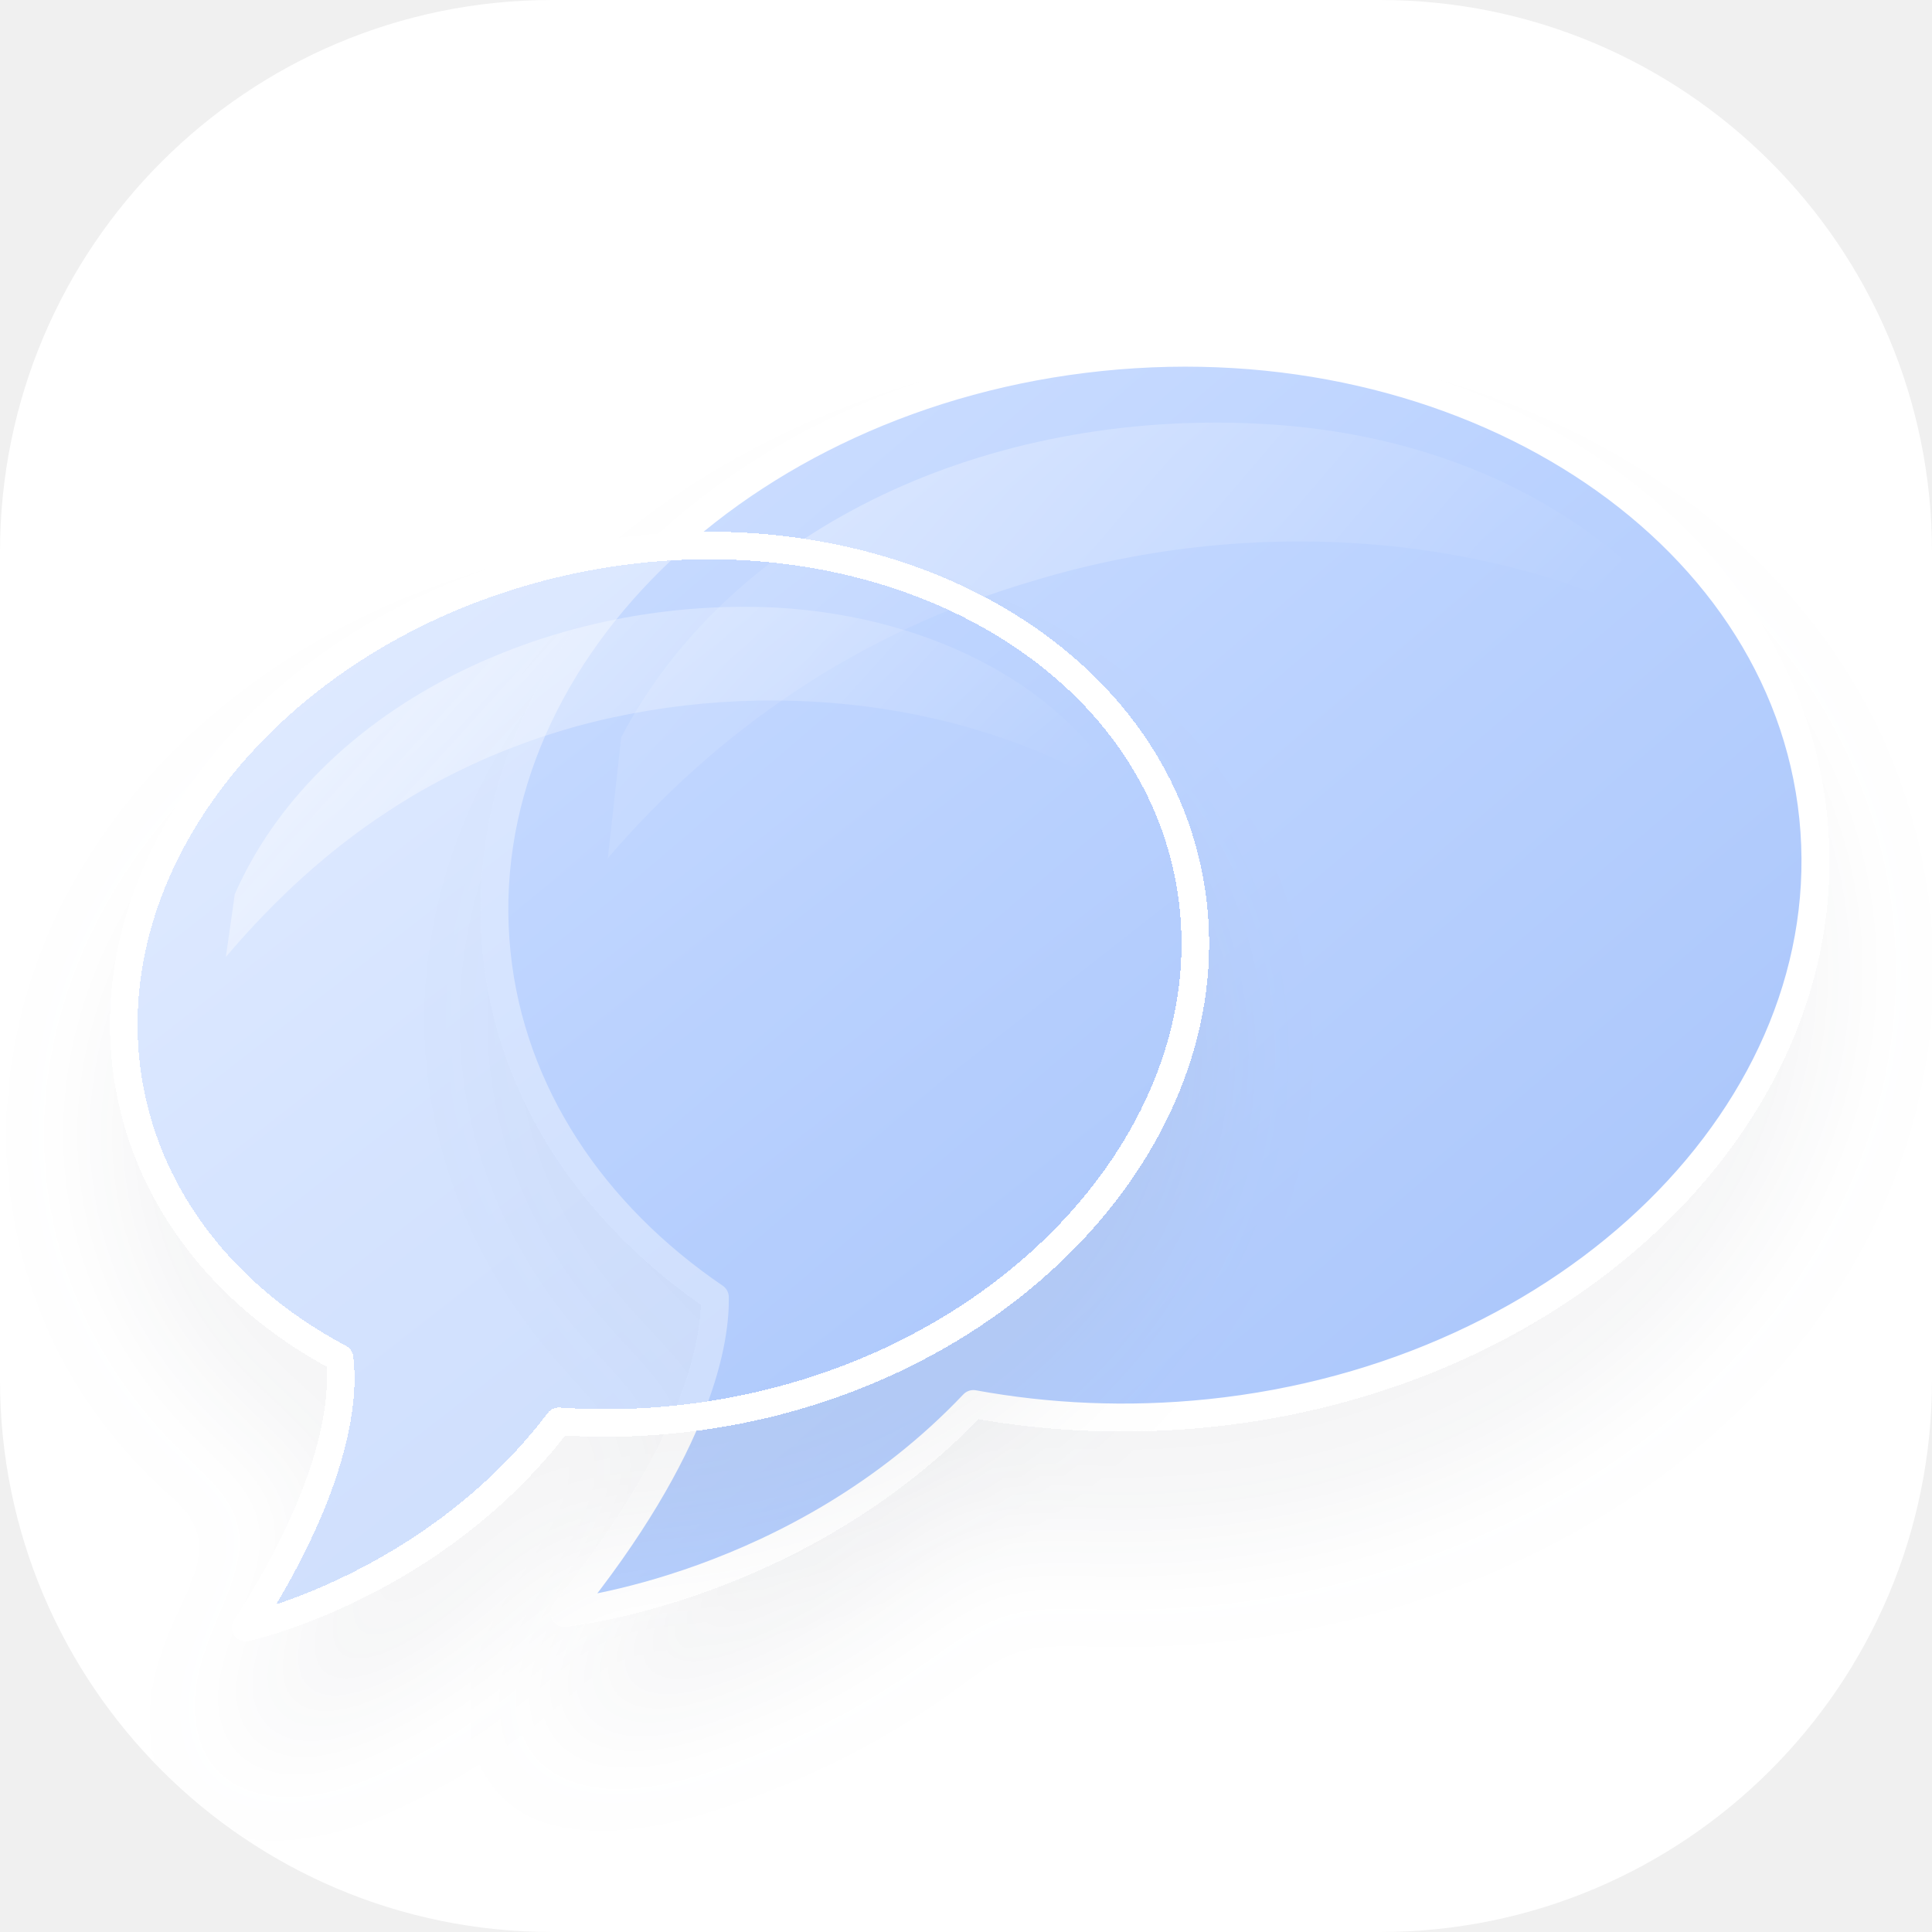
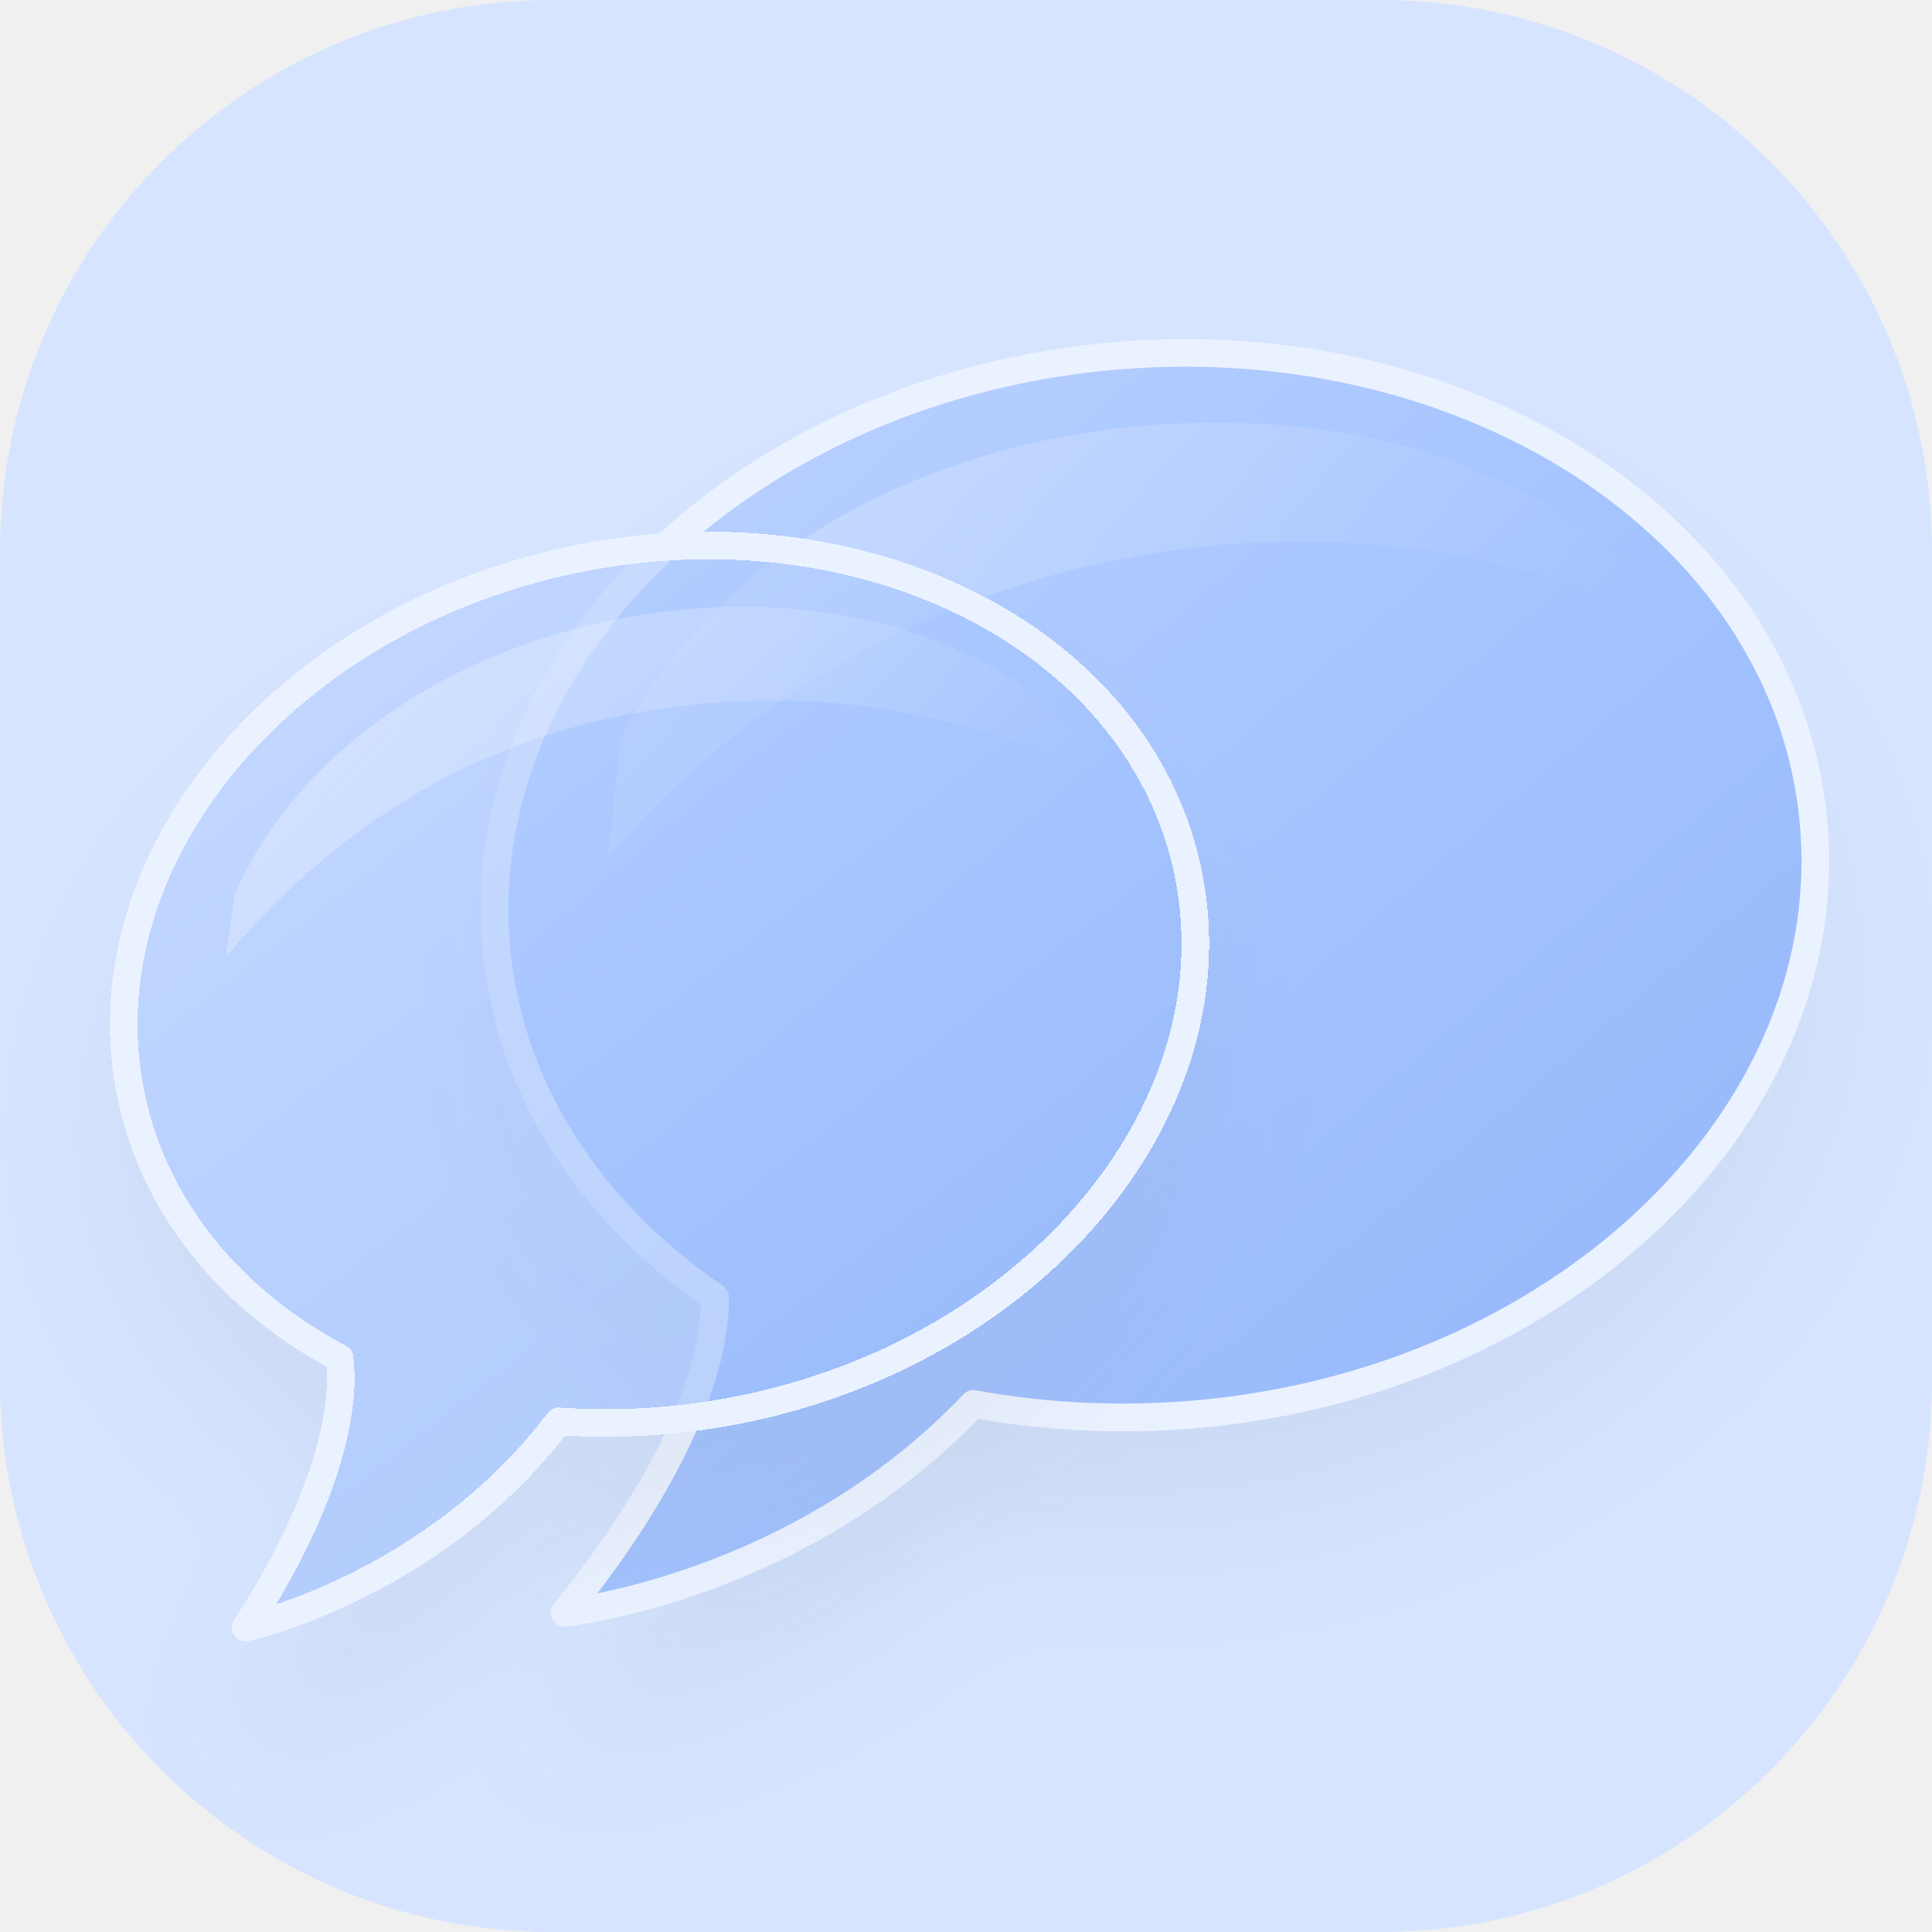
<svg xmlns="http://www.w3.org/2000/svg" width="70" height="70" viewBox="0 0 70 70" fill="none">
  <g clip-path="url(#clip0_44612_294665)">
-     <rect width="70" height="70" rx="20" fill="white" />
+     <rect width="70" height="70" rx="20" fill="#D6E4FF" />
    <g opacity="0.5">
      <g filter="url(#filter0_d_44612_294665)">
        <path d="M39.882 12.944C52.997 11.591 64.606 19.042 65.69 29.609C66.775 40.175 56.922 49.84 43.807 51.193C40.85 51.498 37.968 51.36 35.267 50.865C28.917 57.56 20.452 58.433 20.452 58.433C25.436 52.29 25.933 48.446 25.906 46.999C21.501 43.999 18.521 39.619 17.999 34.528C16.914 23.961 26.767 14.296 39.882 12.944Z" fill="url(#paint0_linear_44612_294665)" />
        <path d="M39.882 12.944C52.997 11.591 64.606 19.042 65.69 29.609C66.775 40.175 56.922 49.84 43.807 51.193C40.85 51.498 37.968 51.36 35.267 50.865C28.917 57.56 20.452 58.433 20.452 58.433C25.436 52.29 25.933 48.446 25.906 46.999C21.501 43.999 18.521 39.619 17.999 34.528C16.914 23.961 26.767 14.296 39.882 12.944Z" stroke="white" stroke-linejoin="round" />
      </g>
      <mask id="mask0_44612_294665" style="mask-type:luminance" maskUnits="userSpaceOnUse" x="17" y="12" width="49" height="47">
        <path d="M39.879 12.943C52.995 11.59 64.603 19.041 65.688 29.608C66.772 40.174 56.92 49.839 43.805 51.192C40.848 51.497 37.966 51.359 35.264 50.864C28.915 57.559 20.45 58.432 20.45 58.432C25.434 52.289 25.931 48.445 25.903 46.998C21.498 43.998 18.519 39.618 17.996 34.527C16.912 23.96 26.764 14.295 39.879 12.943Z" fill="white" />
      </mask>
      <g mask="url(#mask0_44612_294665)">
        <path d="M22.509 26.712C26.556 19.003 35.864 14.864 45.577 15.351C52.457 15.676 58.204 18.597 61.604 23.303C54.886 19.409 45.82 18.516 37.483 21.032C31.089 22.898 25.989 26.468 22.023 31.093L22.509 26.712Z" fill="url(#paint1_linear_44612_294665)" />
      </g>
      <g filter="url(#filter1_d_44612_294665)">
        <path d="M20.591 20.314C31.111 18.035 41.198 23.036 43.024 31.511C44.85 39.987 37.722 48.715 27.202 50.994C24.83 51.507 22.48 51.655 20.244 51.497C15.691 57.501 8.901 58.971 8.901 58.971C12.395 53.538 12.454 50.374 12.302 49.203C8.459 47.165 5.65 43.88 4.769 39.796C2.943 31.32 10.071 22.592 20.591 20.314Z" fill="url(#paint2_linear_44612_294665)" fill-opacity="0.6" shape-rendering="crispEdges" />
        <path d="M20.591 20.314C31.111 18.035 41.198 23.036 43.024 31.511C44.85 39.987 37.722 48.715 27.202 50.994C24.83 51.507 22.48 51.655 20.244 51.497C15.691 57.501 8.901 58.971 8.901 58.971C12.395 53.538 12.454 50.374 12.302 49.203C8.459 47.165 5.65 43.88 4.769 39.796C2.943 31.32 10.071 22.592 20.591 20.314Z" stroke="white" stroke-linejoin="round" shape-rendering="crispEdges" />
      </g>
      <mask id="mask1_44612_294665" style="mask-type:luminance" maskUnits="userSpaceOnUse" x="4" y="19" width="40" height="40">
        <path d="M20.587 20.315C31.107 18.037 41.194 23.037 43.02 31.513C44.846 39.988 37.718 48.717 27.198 50.995C24.826 51.509 22.476 51.657 20.24 51.498C15.688 57.502 8.897 58.972 8.897 58.972C12.391 53.539 12.45 50.376 12.298 49.204C8.456 47.166 5.646 43.882 4.766 39.797C2.939 31.322 10.067 22.593 20.587 20.315Z" fill="white" />
      </mask>
      <g mask="url(#mask1_44612_294665)">
        <path d="M8.507 32.4C11.421 25.746 19.677 21.608 28.095 22.013C34.004 22.338 38.78 25.097 40.722 28.829C35.299 25.421 27.771 24.448 20.892 26.314C15.954 27.693 11.826 30.371 8.184 34.672L8.507 32.4Z" fill="url(#paint3_linear_44612_294665)" />
      </g>
    </g>
  </g>
  <defs>
    <filter id="filter0_d_44612_294665" x="13.416" y="12.286" width="56.856" height="54.647" filterUnits="userSpaceOnUse" color-interpolation-filters="sRGB">
      <feFlood flood-opacity="0" result="BackgroundImageFix" />
      <feColorMatrix in="SourceAlpha" type="matrix" values="0 0 0 0 0 0 0 0 0 0 0 0 0 0 0 0 0 0 127 0" result="hardAlpha" />
      <feOffset dy="4" />
      <feGaussianBlur stdDeviation="2" />
      <feComposite in2="hardAlpha" operator="out" />
      <feColorMatrix type="matrix" values="0 0 0 0 0.216 0 0 0 0 0.239 0 0 0 0 0.318 0 0 0 0.1 0" />
      <feBlend mode="normal" in2="BackgroundImageFix" result="effect1_dropShadow_44612_294665" />
      <feBlend mode="normal" in="SourceGraphic" in2="effect1_dropShadow_44612_294665" result="shape" />
    </filter>
    <filter id="filter1_d_44612_294665" x="-0.018" y="19.265" width="47.829" height="48.206" filterUnits="userSpaceOnUse" color-interpolation-filters="sRGB">
      <feFlood flood-opacity="0" result="BackgroundImageFix" />
      <feColorMatrix in="SourceAlpha" type="matrix" values="0 0 0 0 0 0 0 0 0 0 0 0 0 0 0 0 0 0 127 0" result="hardAlpha" />
      <feOffset dy="4" />
      <feGaussianBlur stdDeviation="2" />
      <feComposite in2="hardAlpha" operator="out" />
      <feColorMatrix type="matrix" values="0 0 0 0 0.216 0 0 0 0 0.239 0 0 0 0 0.318 0 0 0 0.1 0" />
      <feBlend mode="normal" in2="BackgroundImageFix" result="effect1_dropShadow_44612_294665" />
      <feBlend mode="normal" in="BackgroundImageFix" in2="effect1_dropShadow_44612_294665" result="BackgroundImageFix" />
      <feBlend mode="normal" in="SourceGraphic" in2="BackgroundImageFix" result="shape" />
    </filter>
    <linearGradient id="paint0_linear_44612_294665" x1="23.321" y1="14.541" x2="56.603" y2="53.409" gradientUnits="userSpaceOnUse">
      <stop stop-color="#9CBEFF" />
      <stop offset="0.45" stop-color="#77A6FF" />
      <stop offset="1" stop-color="#548CF6" />
    </linearGradient>
    <linearGradient id="paint1_linear_44612_294665" x1="24.937" y1="14.54" x2="47.649" y2="33.959" gradientUnits="userSpaceOnUse">
      <stop stop-color="white" stop-opacity="0.38" />
      <stop offset="1" stop-color="white" stop-opacity="0" />
    </linearGradient>
    <linearGradient id="paint2_linear_44612_294665" x1="7.939" y1="21.04" x2="33.921" y2="54.246" gradientUnits="userSpaceOnUse">
      <stop stop-color="#9CBEFF" />
      <stop offset="0.42" stop-color="#77A6FF" />
      <stop offset="1" stop-color="#548CF6" />
    </linearGradient>
    <linearGradient id="paint3_linear_44612_294665" x1="11.988" y1="21.851" x2="29.835" y2="38.035" gradientUnits="userSpaceOnUse">
      <stop stop-color="white" stop-opacity="0.48" />
      <stop offset="1" stop-color="white" stop-opacity="0" />
    </linearGradient>
    <clipPath id="clip0_44612_294665">
      <rect width="70" height="70" rx="20" fill="white" />
    </clipPath>
  </defs>
</svg>
